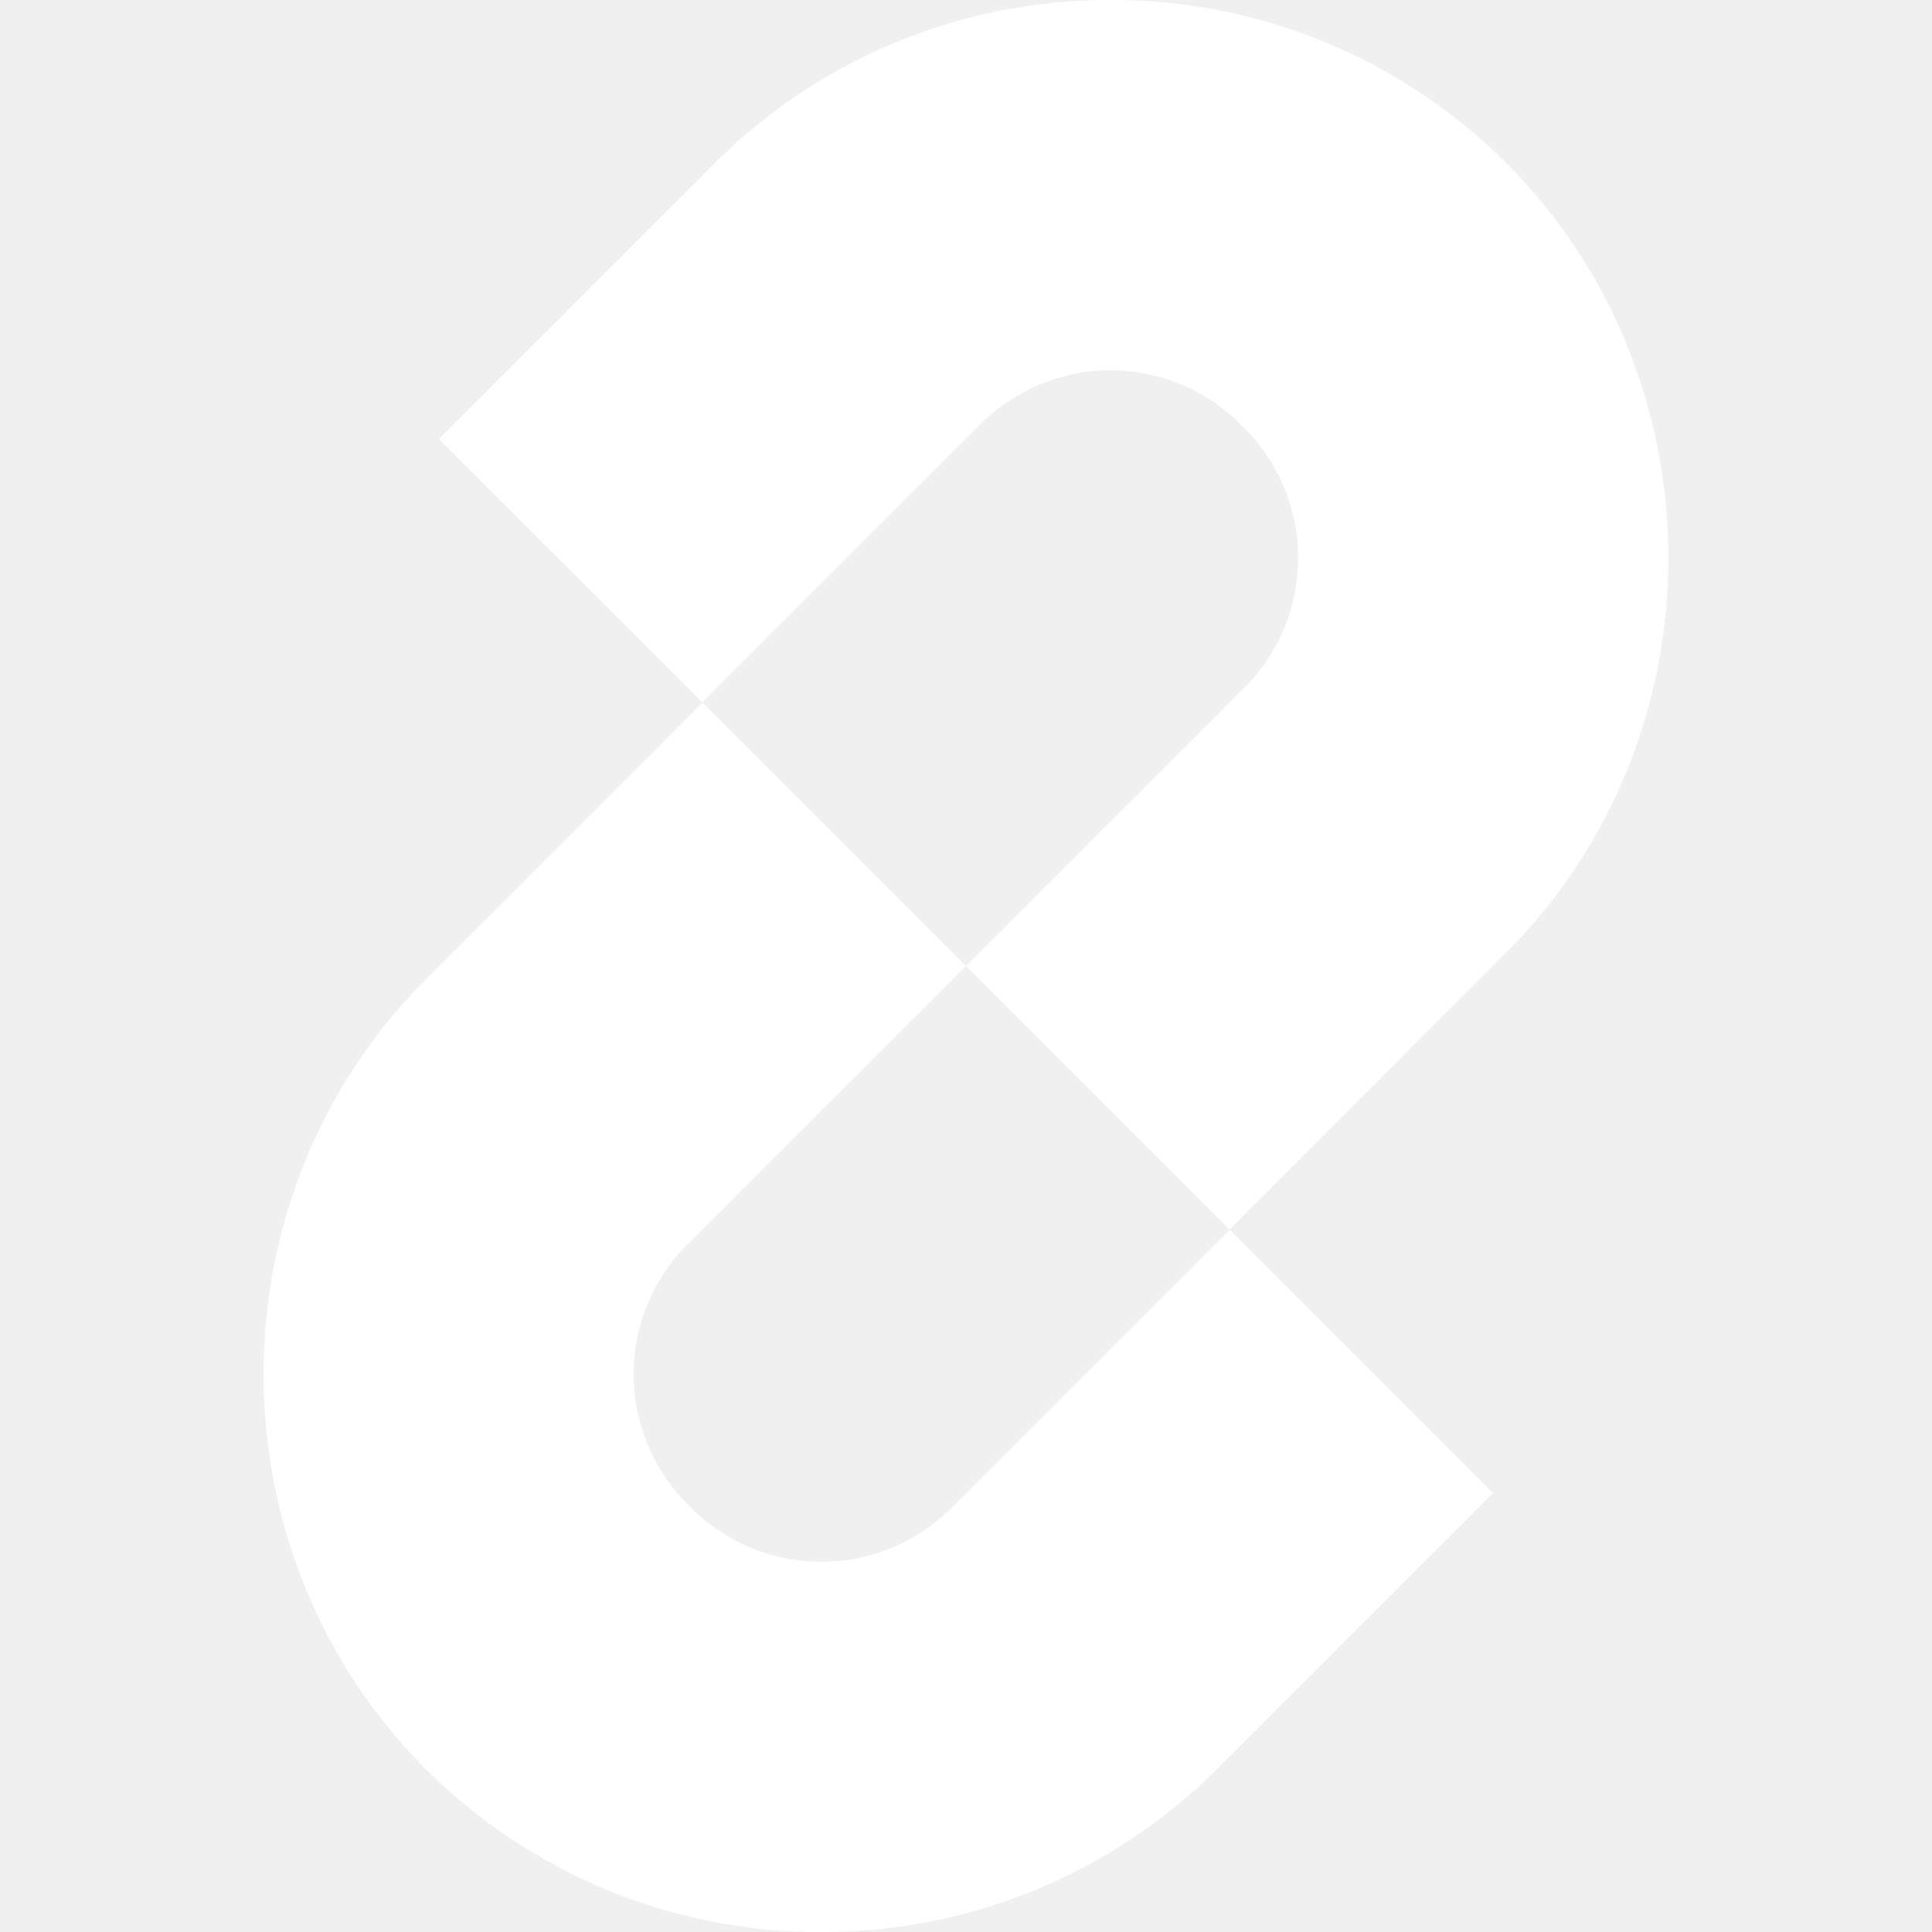
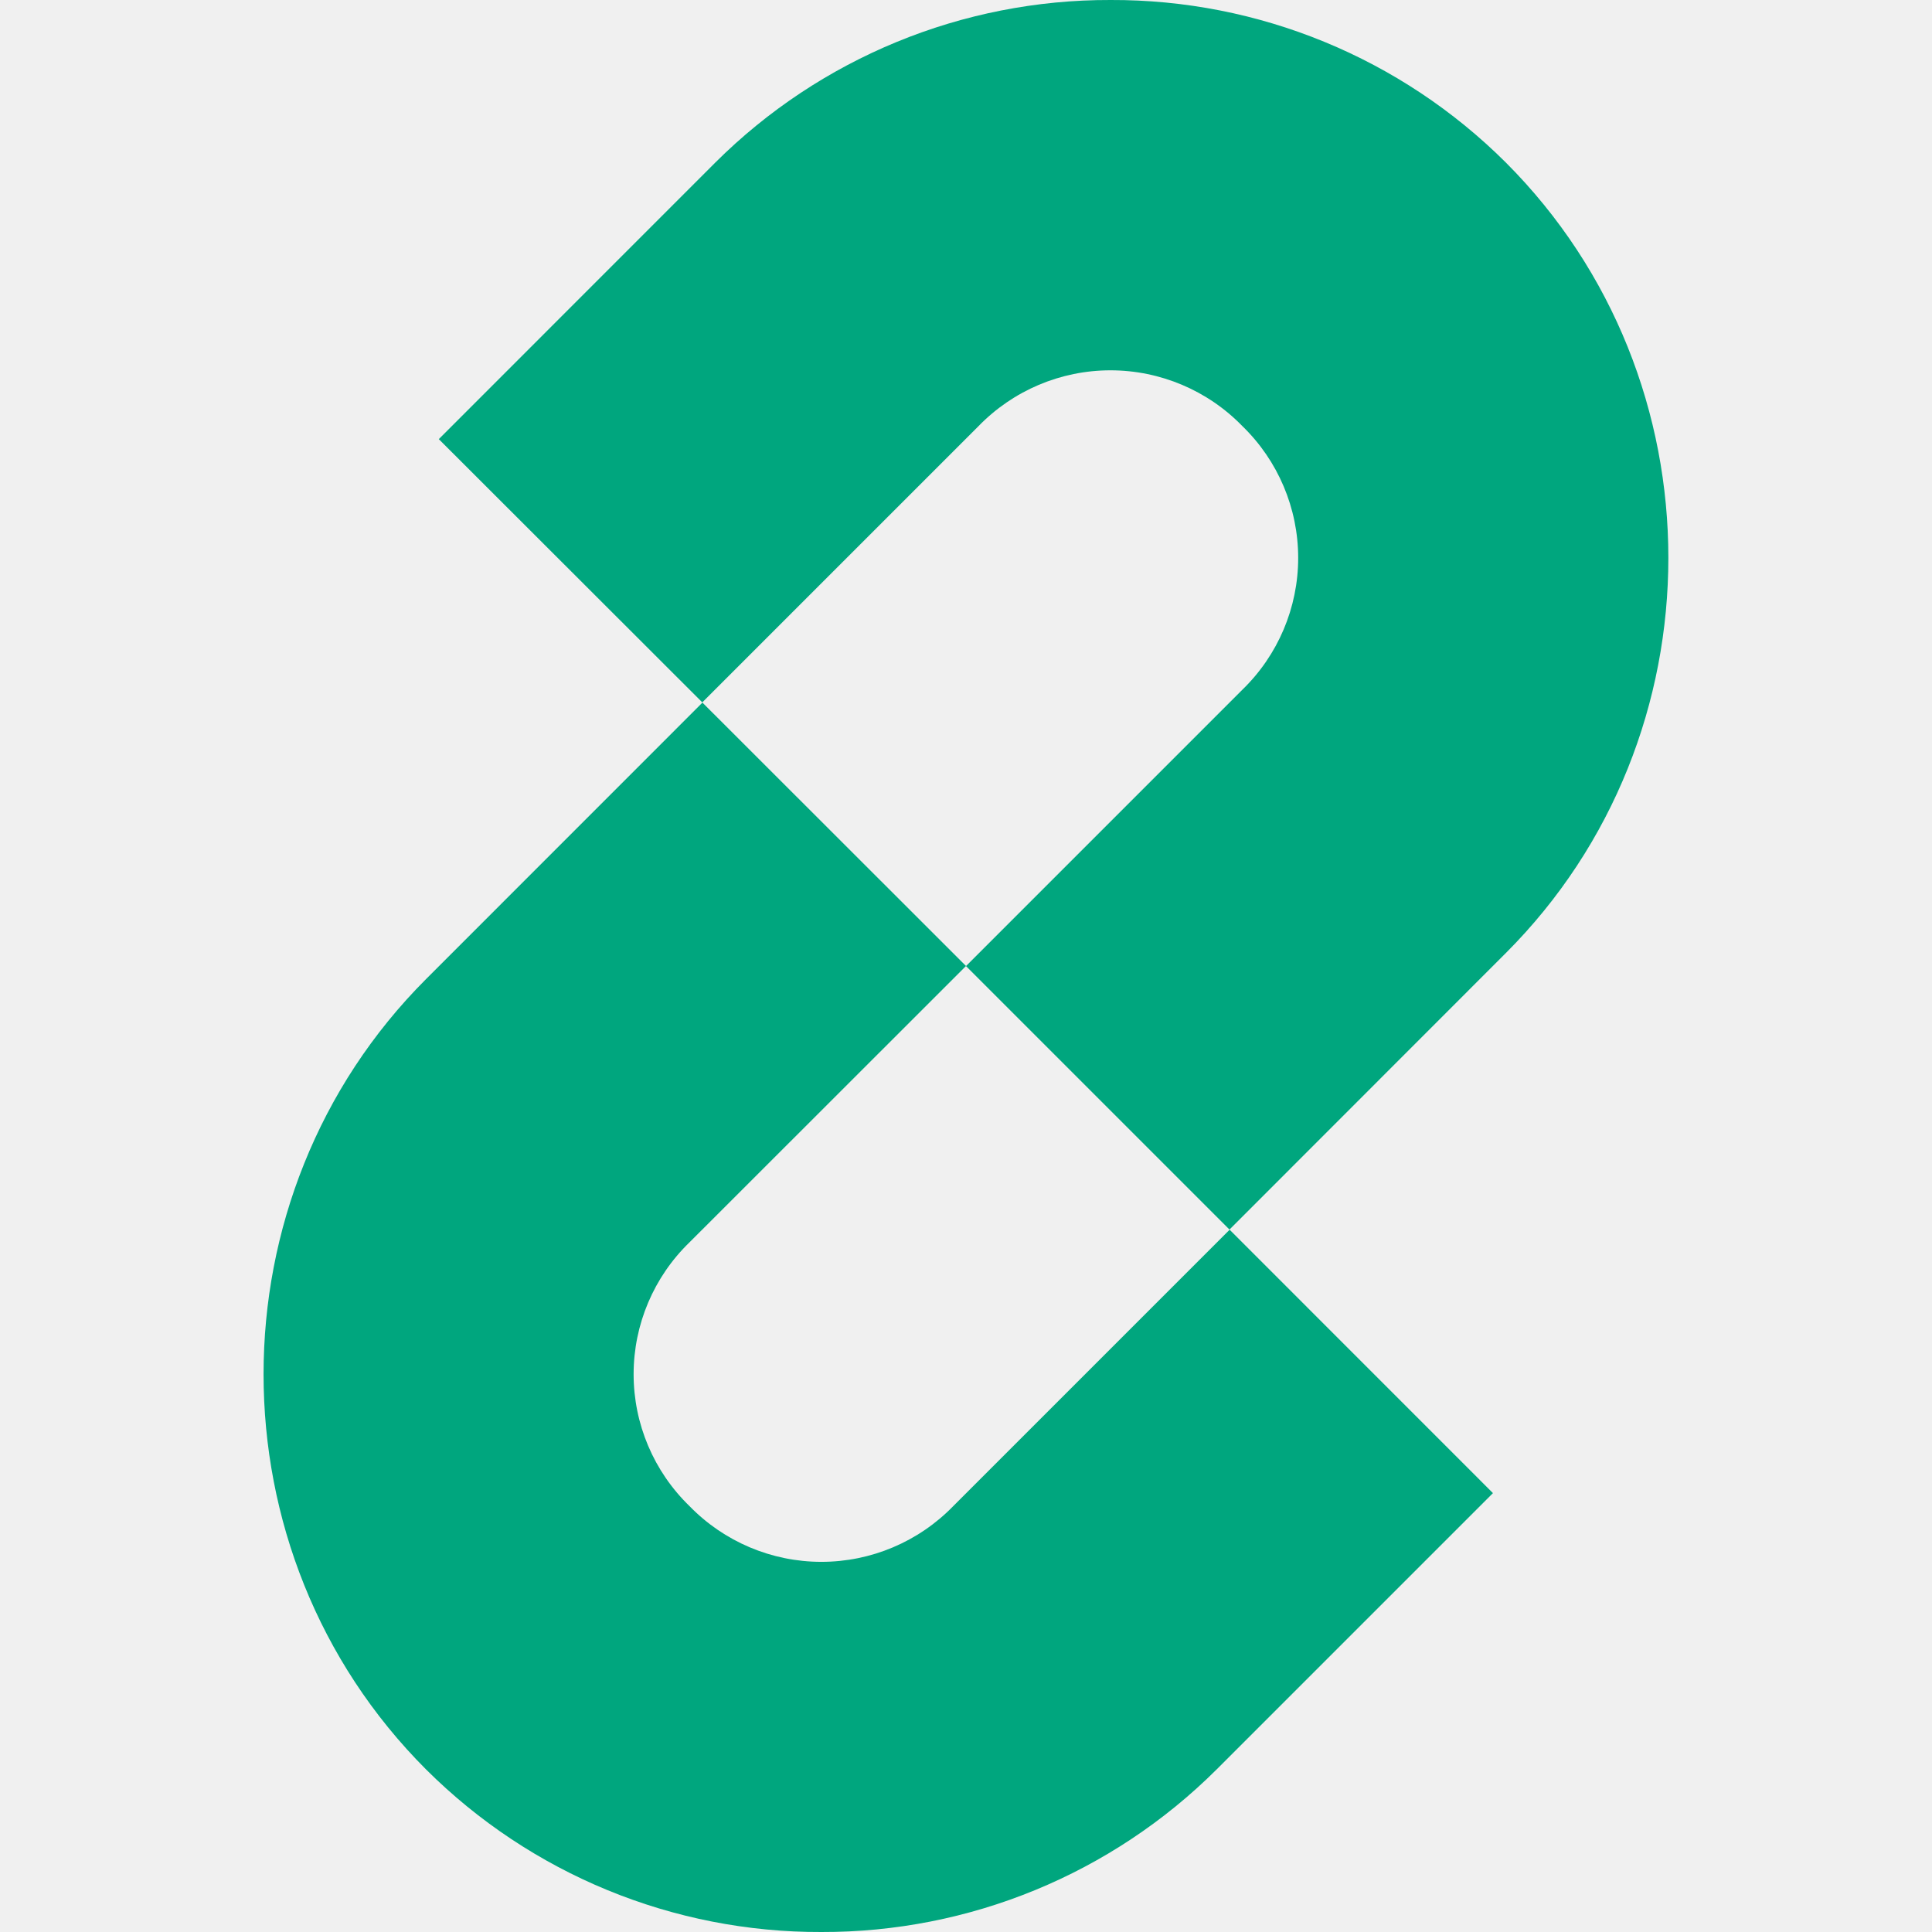
- <svg xmlns="http://www.w3.org/2000/svg" fill="#FFFFFF" role="img" viewBox="0 0 24 24">
+ <svg xmlns="http://www.w3.org/2000/svg" fill="#00A67E" role="img" viewBox="0 0 24 24">
  <path d="M13.796 0a6.93 6.93 0 0 0-4.91 2.019L5.451 5.455l3.273 3.27 3.432-3.432a2.284 2.284 0 0 1 3.277 0 2.28 2.28 0 0 1 0 3.275L12 12.001l3.273 3.273 3.433-3.435c2.692-2.692 2.692-7.127 0-9.82A6.92 6.92 0 0 0 13.796 0m-5.07 8.728-3.433 3.434c-2.692 2.693-2.692 7.126 0 9.819A6.92 6.92 0 0 0 10.203 24a6.93 6.93 0 0 0 4.911-2.02l3.432-3.432-3.271-3.272-3.433 3.433a2.284 2.284 0 0 1-3.277 0 2.28 2.28 0 0 1 0-3.276L12 12z" />
</svg>
